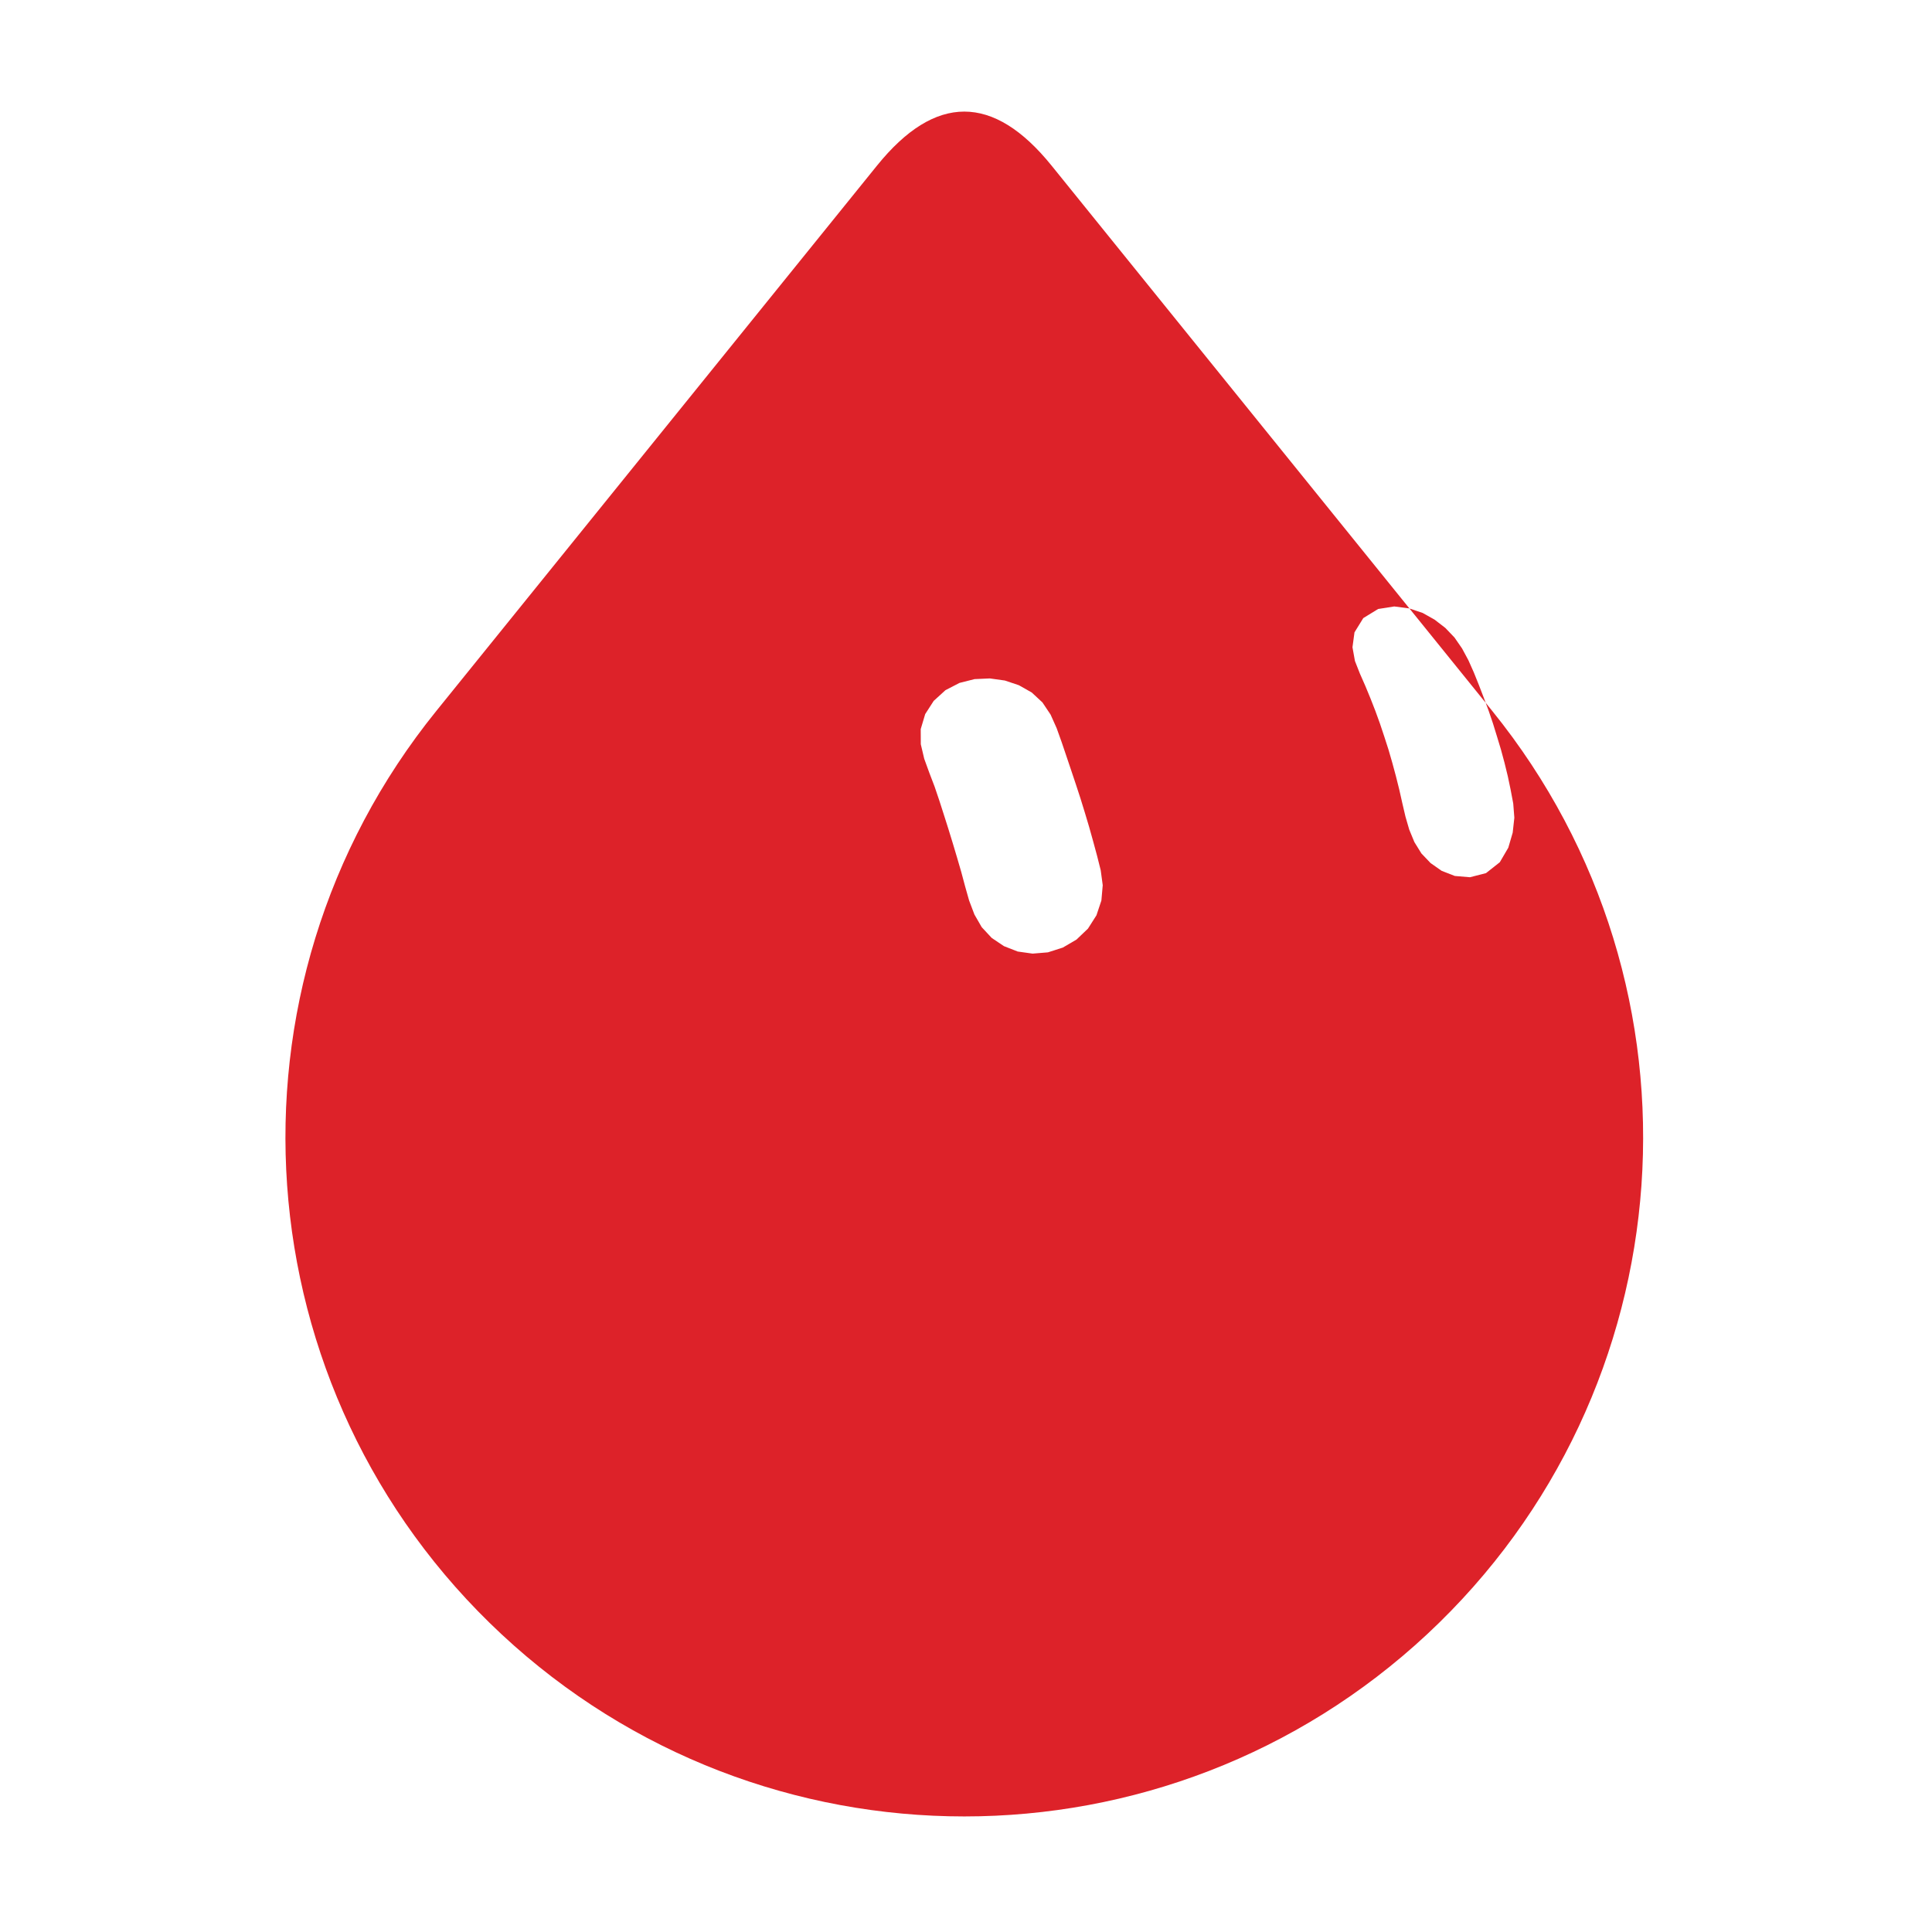
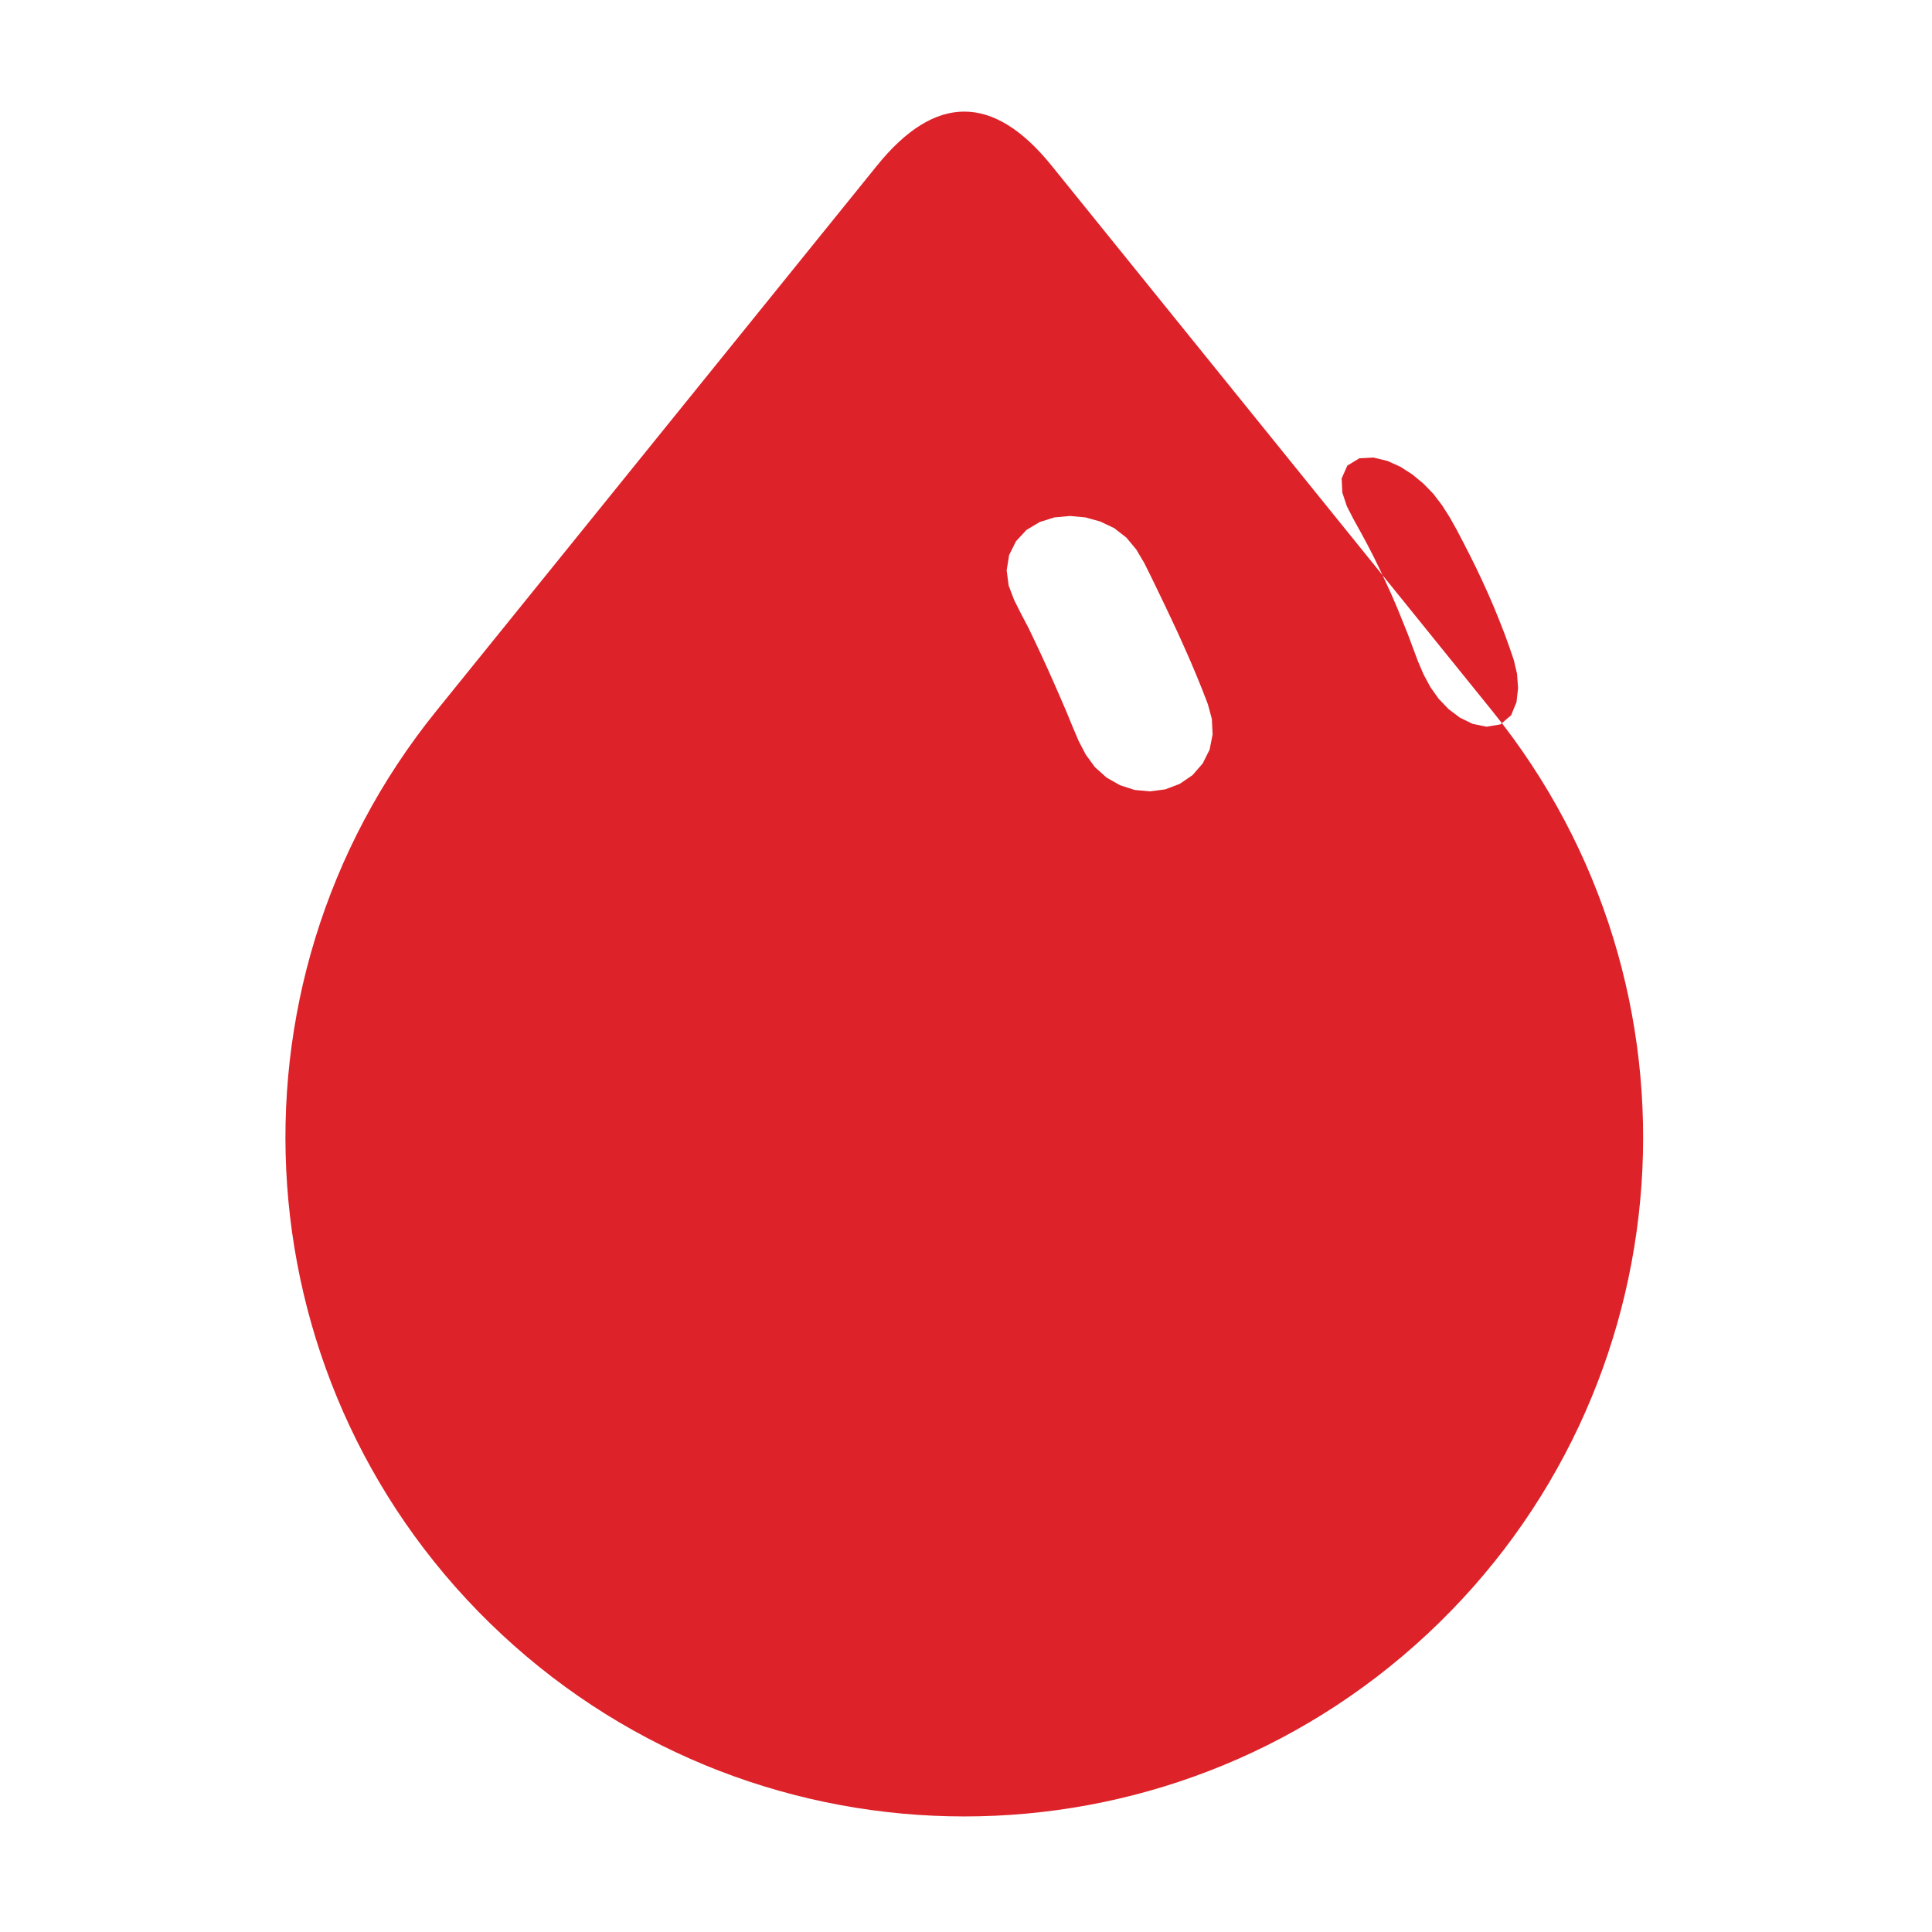
<svg xmlns="http://www.w3.org/2000/svg" width="229" height="229" viewBox="-15 -15 259 259">
  <g class="grok-bot-mark" data-official-id="teardrop" data-picker-shape="teardrop">
-     <path class="grok-bot-mark__compound" fill="#DD2229" fill-rule="evenodd" d="M125.97 7.2Q114.27 -7.28 102.57 7.2L43.49 80.31C13.46 117.46 17.28 171.51 52.23 204.08C87.17 236.65 141.37 236.65 176.32 204.08C211.26 171.51 215.08 117.46 185.05 80.31Z M117.70 75.95L119.71 76.23L121.59 76.86L123.32 77.84L124.75 79.17L125.84 80.80L126.65 82.61L127.32 84.48L127.96 86.37L128.60 88.27L129.23 90.15L129.85 92.05L130.44 93.96L131.01 95.87L131.55 97.80L132.07 99.72L132.56 101.67L132.83 103.67L132.65 105.72L131.99 107.70L130.85 109.49L129.31 110.96L127.48 112.03L125.48 112.67L123.43 112.84L121.43 112.56L119.59 111.84L117.95 110.74L116.61 109.30L115.63 107.60L114.92 105.73L114.38 103.82L113.86 101.88L113.30 99.96L112.73 98.05L112.14 96.13L111.54 94.24L110.93 92.34L110.29 90.45L109.58 88.59L108.90 86.72L108.44 84.77L108.43 82.74L109.03 80.73L110.17 78.96L111.75 77.52L113.63 76.55L115.65 76.04Z M171.91 66.30L173.91 66.56L175.72 67.17L177.32 68.07L178.76 69.18L179.99 70.47L181.00 71.93L181.85 73.51L182.58 75.15L183.26 76.84L183.91 78.53L184.55 80.24L185.14 81.97L185.68 83.72L186.21 85.47L186.69 87.25L187.13 89.05L187.51 90.86L187.86 92.71L188.01 94.62L187.79 96.62L187.20 98.64L186.06 100.59L184.21 102.05L182.06 102.60L180.03 102.43L178.26 101.74L176.78 100.70L175.55 99.41L174.61 97.89L173.92 96.22L173.41 94.46L172.99 92.66L172.58 90.84L172.13 89.04L171.65 87.26L171.14 85.50L170.58 83.76L170.00 82.02L169.38 80.31L168.72 78.62L168.03 76.95L167.30 75.29L166.64 73.61L166.31 71.77L166.58 69.77L167.76 67.86L169.75 66.64Z" />
+     <path class="grok-bot-mark__compound" fill="#DD2229" fill-rule="evenodd" d="M125.97 7.2Q114.27 -7.28 102.57 7.2L43.49 80.31C13.46 117.46 17.28 171.51 52.23 204.08C87.17 236.65 141.37 236.65 176.32 204.08C211.26 171.51 215.08 117.46 185.05 80.31Z M128.43 54.17L130.50 54.36L132.49 54.91L134.37 55.80L136.01 57.08L137.33 58.67L138.39 60.46L139.31 62.31L140.22 64.19L141.12 66.06L142.01 67.94L142.89 69.82L143.74 71.71L144.58 73.61L145.39 75.53L146.17 77.45L146.92 79.39L147.46 81.39L147.56 83.46L147.16 85.49L146.23 87.35L144.87 88.91L143.16 90.08L141.22 90.82L139.17 91.09L137.11 90.90L135.13 90.26L133.33 89.23L131.78 87.84L130.56 86.17L129.60 84.33L128.79 82.42L128.00 80.50L127.18 78.59L126.35 76.69L125.50 74.78L124.64 72.90L123.76 71.02L122.86 69.14L121.89 67.30L120.96 65.45L120.22 63.51L119.95 61.46L120.28 59.41L121.20 57.56L122.61 56.04L124.38 54.98L126.36 54.36Z M169.13 46.34L170.99 46.79L172.73 47.57L174.33 48.60L175.81 49.82L177.14 51.19L178.30 52.71L179.33 54.32L180.26 55.98L181.15 57.68L182.02 59.38L182.87 61.09L183.69 62.82L184.48 64.56L185.24 66.31L185.96 68.08L186.66 69.86L187.31 71.65L187.93 73.46L188.37 75.32L188.51 77.23L188.30 79.12L187.58 80.88L186.15 82.11L184.28 82.42L182.42 82.04L180.70 81.20L179.18 80.05L177.86 78.67L176.76 77.12L175.85 75.43L175.10 73.68L174.43 71.89L173.76 70.09L173.05 68.32L172.33 66.55L171.58 64.80L170.78 63.05L169.97 61.32L169.13 59.60L168.26 57.91L167.35 56.23L166.42 54.55L165.55 52.85L164.95 51.04L164.86 49.14L165.62 47.42L167.23 46.44Z" />
  </g>
</svg>
